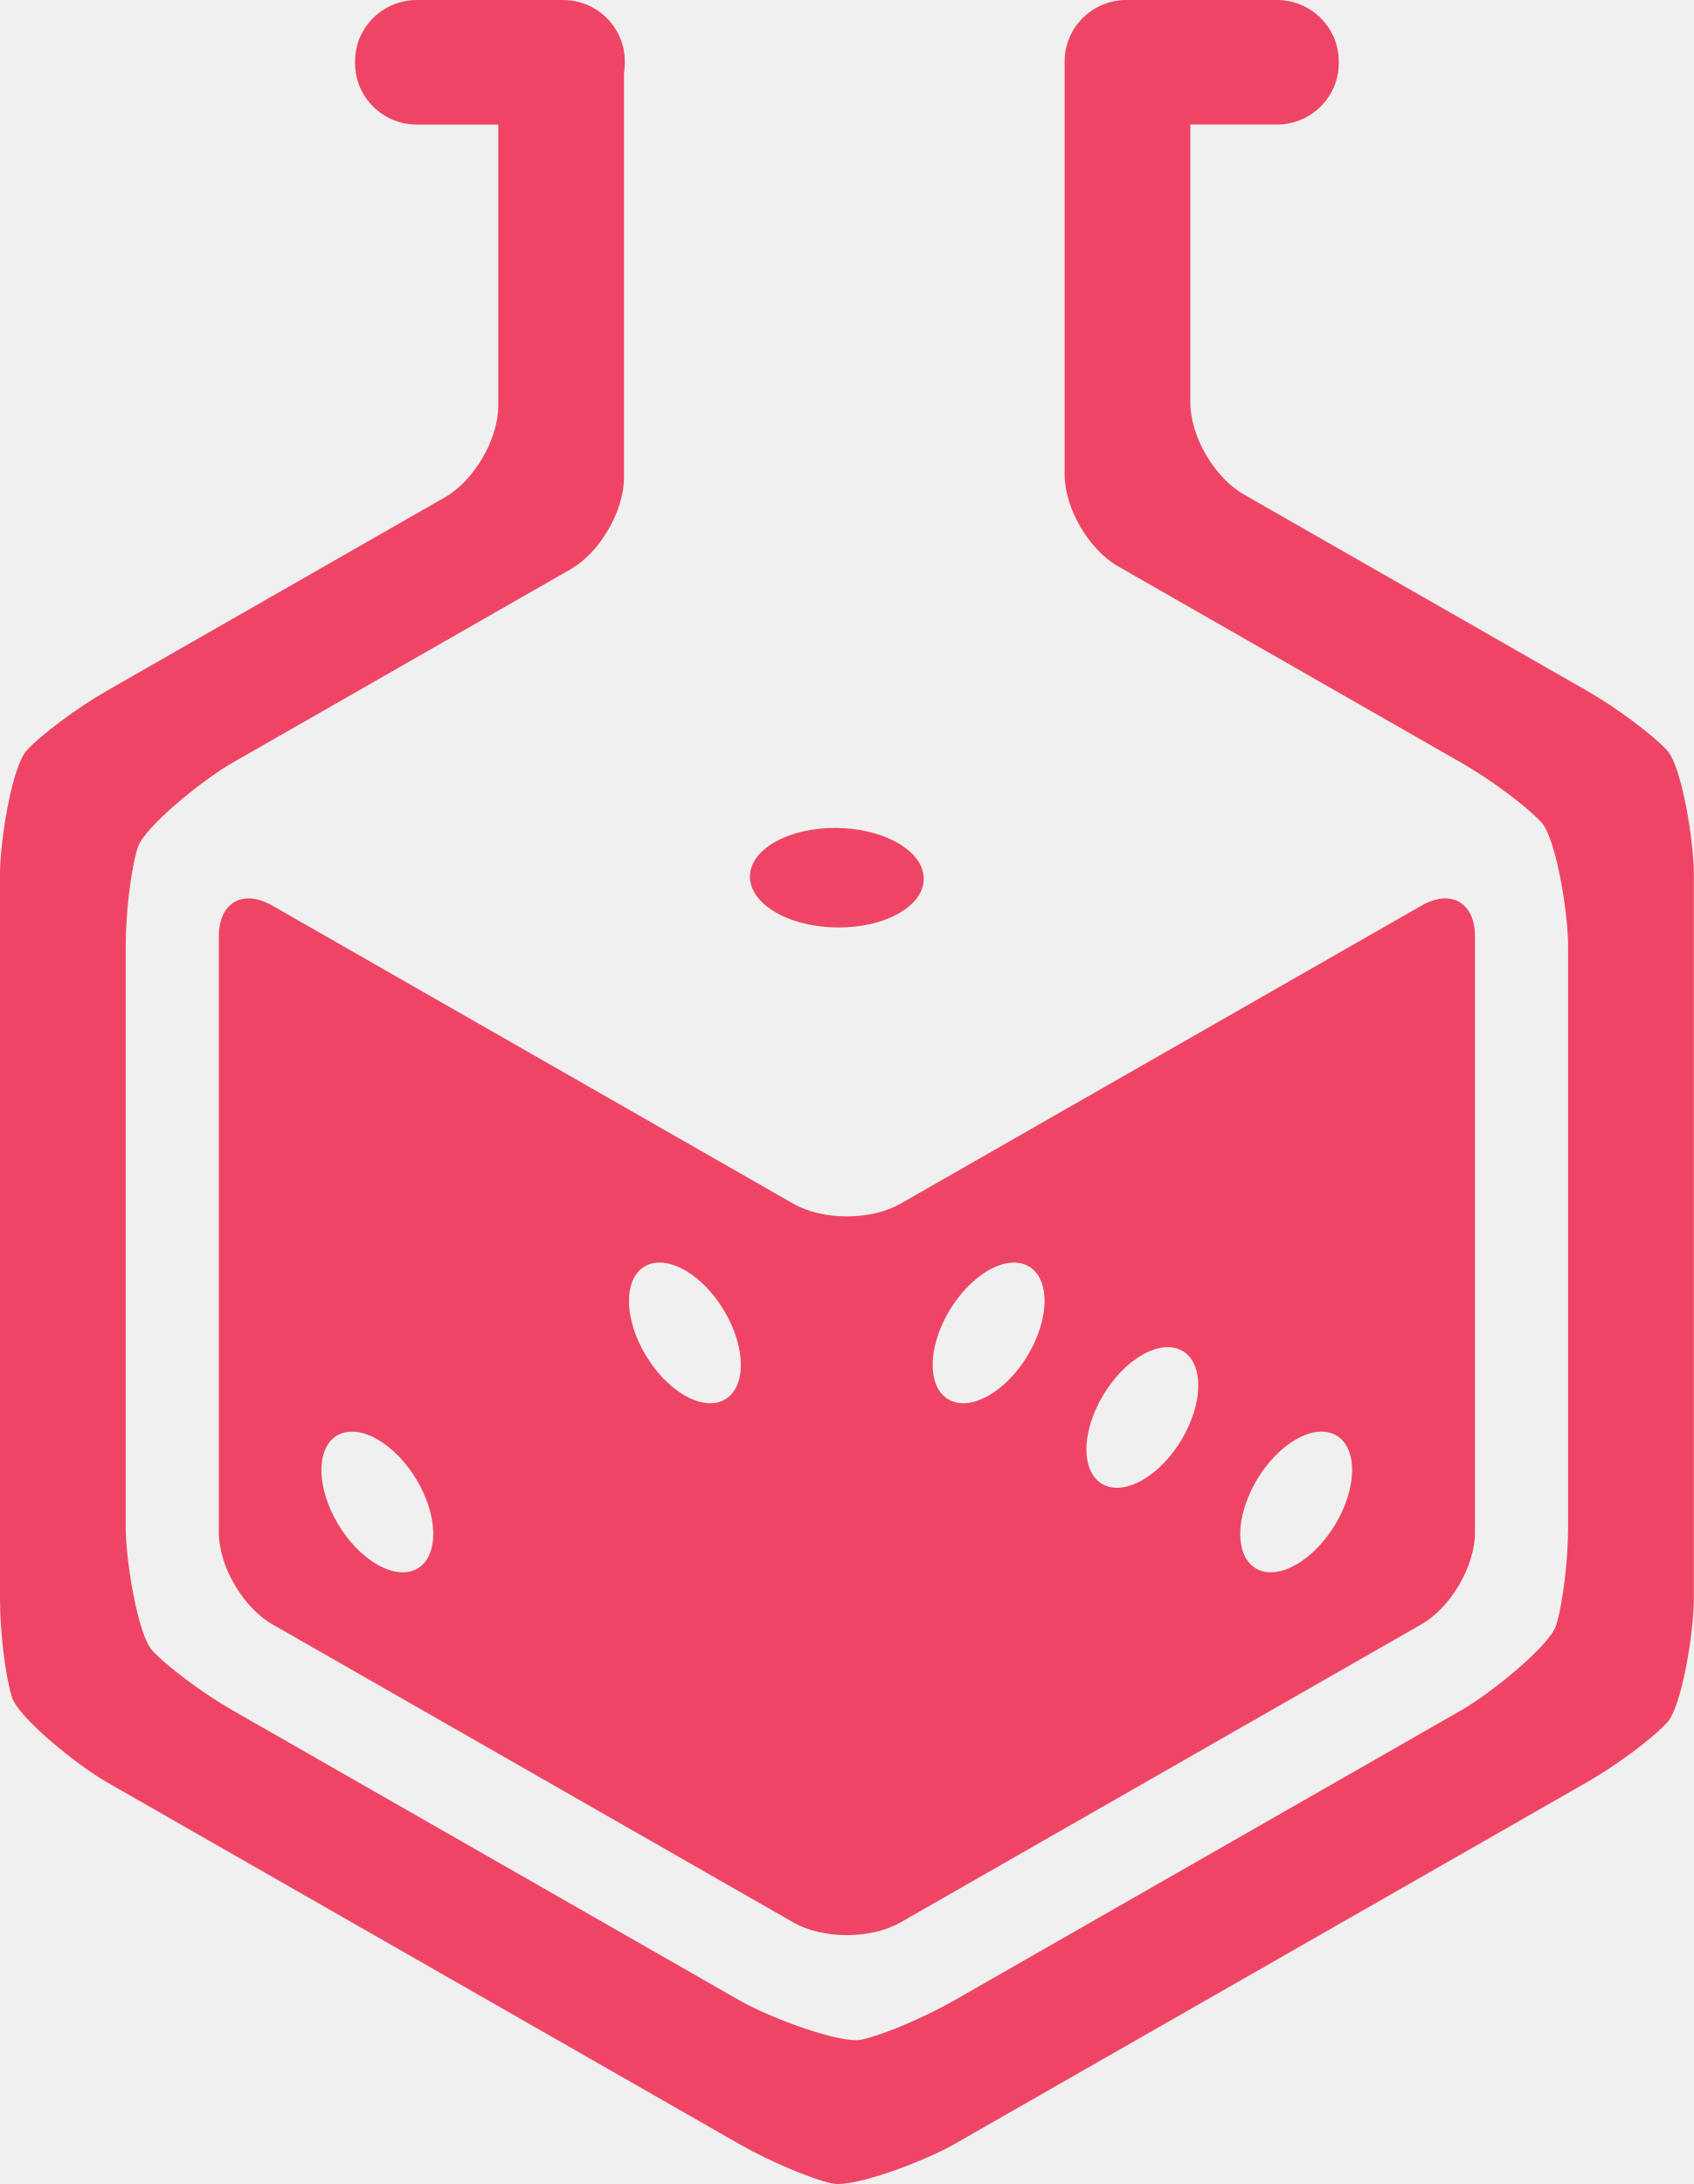
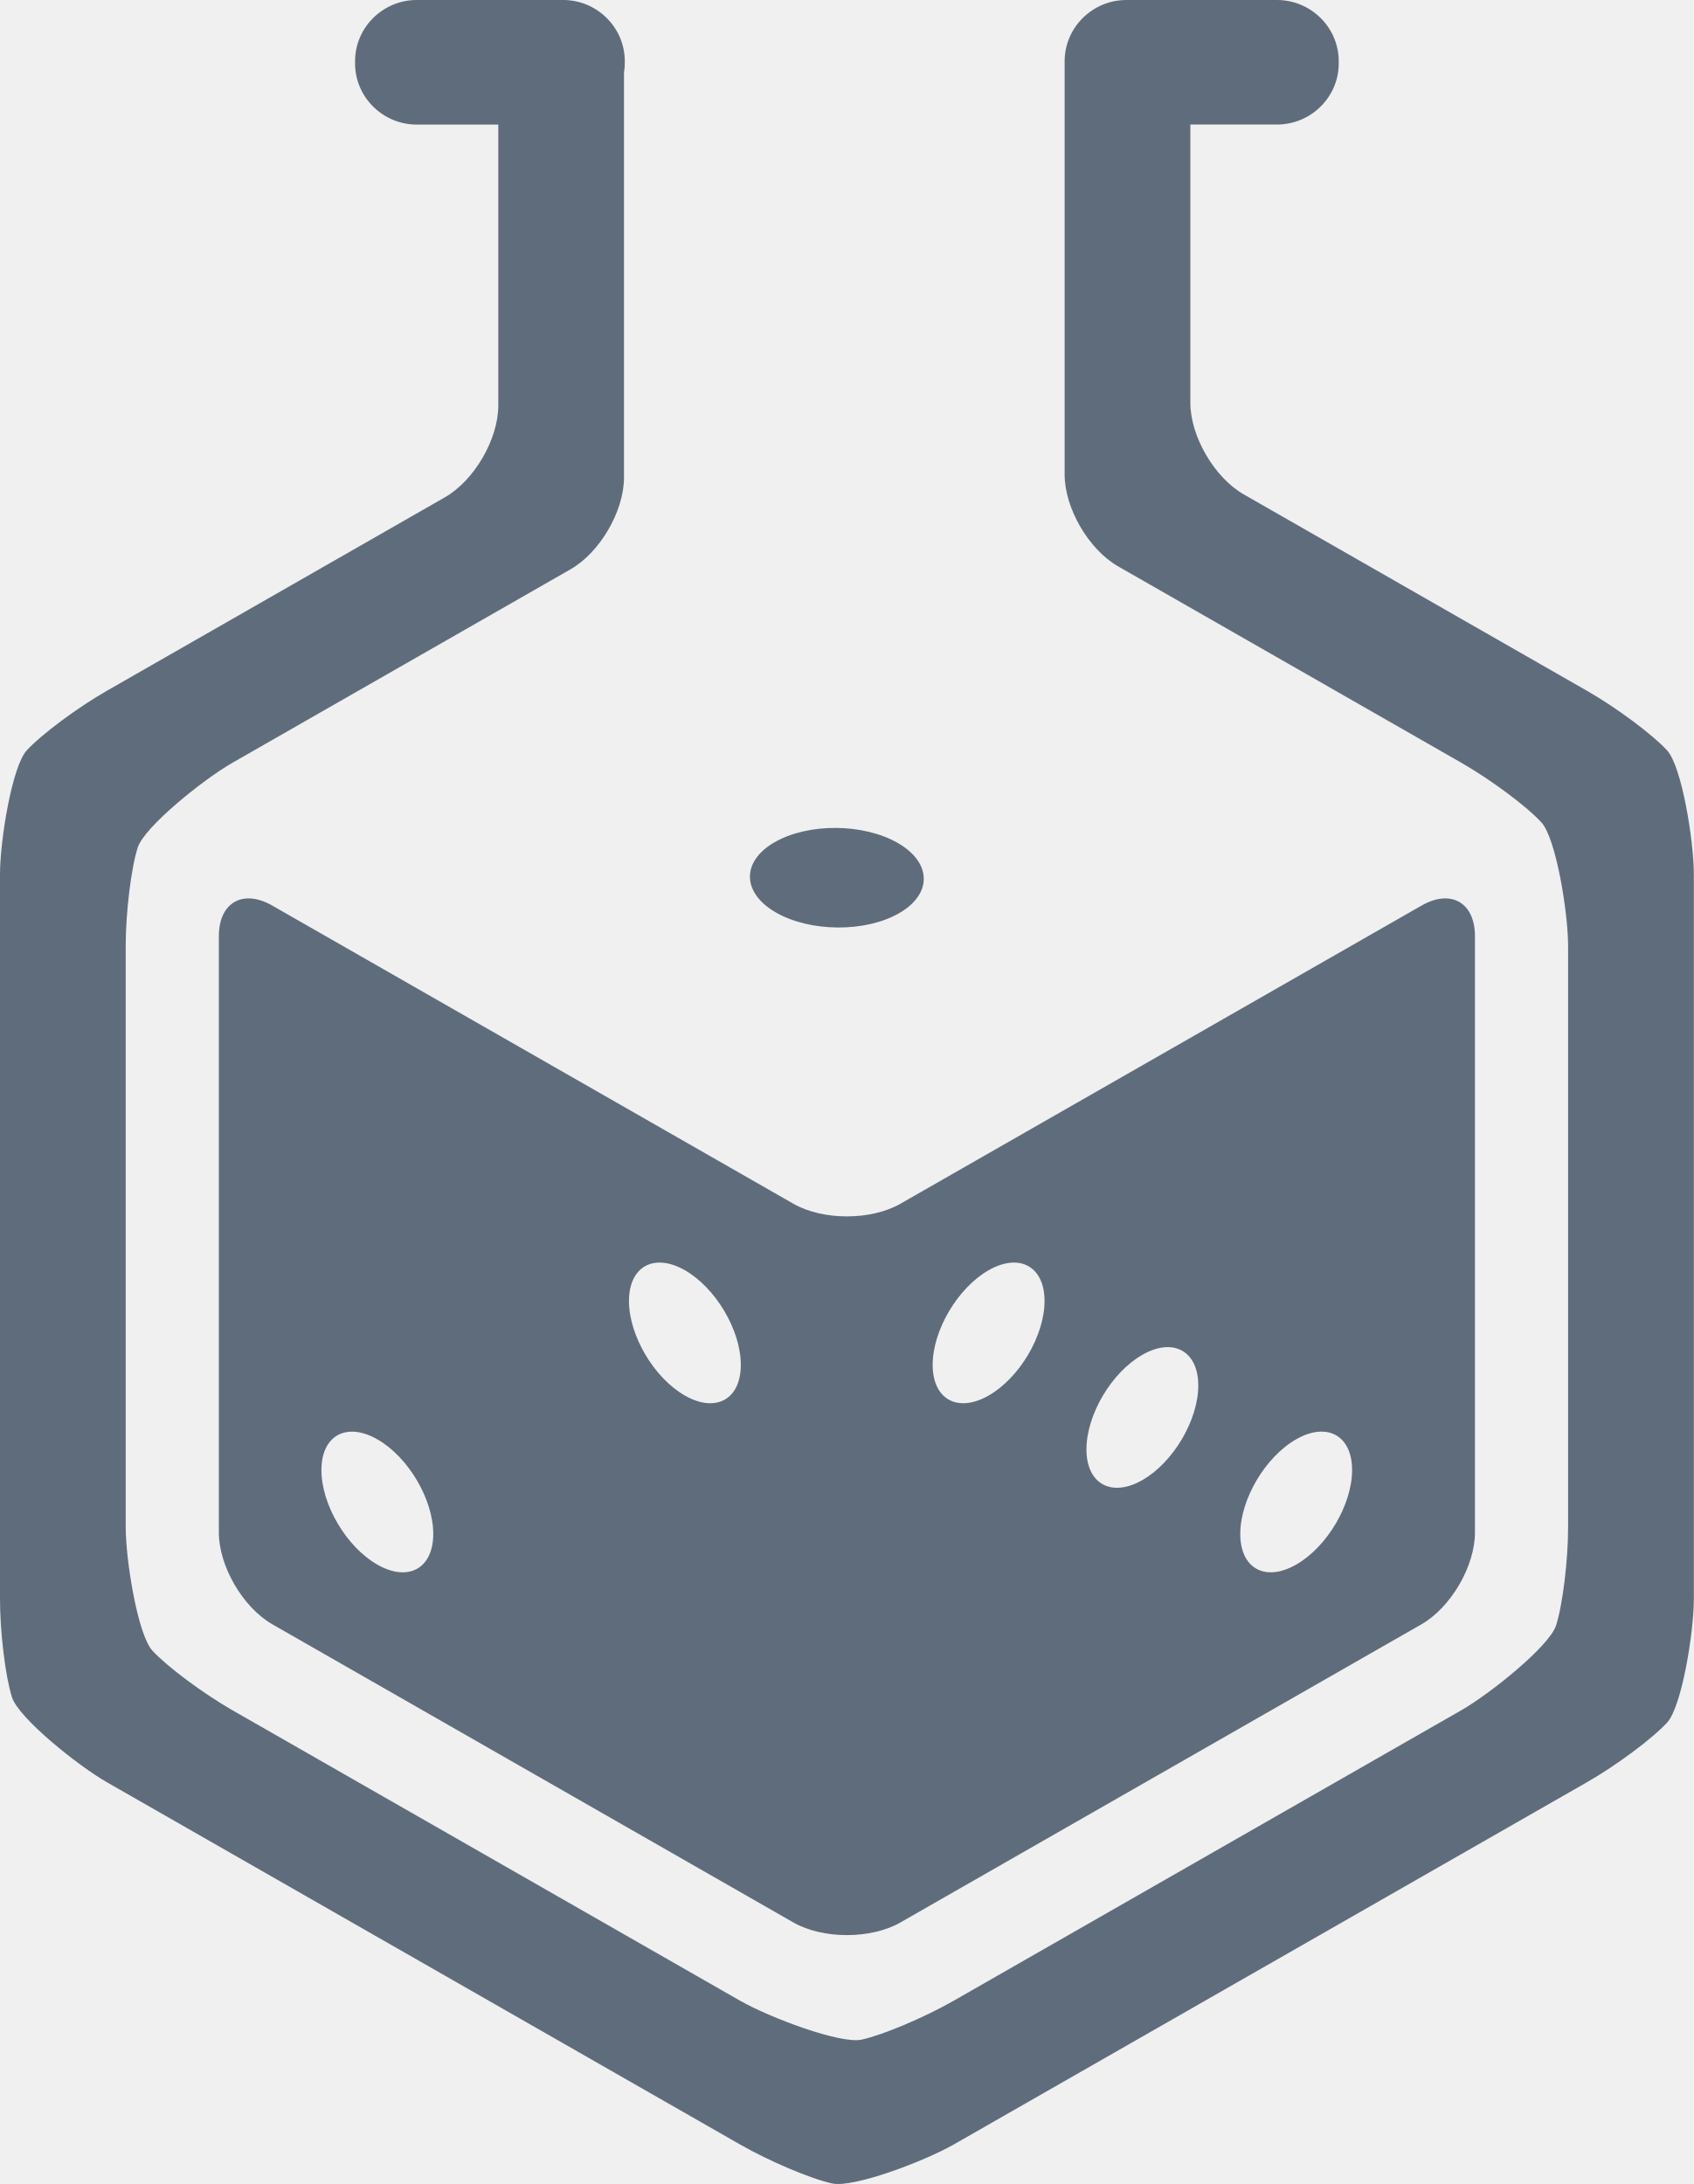
<svg xmlns="http://www.w3.org/2000/svg" width="38" height="49" viewBox="0 0 38 49" fill="none">
  <g clip-path="url(#clip0)">
-     <path fill-rule="evenodd" clip-rule="evenodd" d="M37.401 16.836C37.071 16.477 36.262 15.875 35.602 15.498L27.905 11.093C27.245 10.716 26.705 9.79 26.705 9.034V2.794H28.649C29.411 2.794 30.034 2.177 30.034 1.423V1.373C30.034 0.618 29.411 0 28.649 0H25.367C25.359 0 25.351 0.001 25.344 0.001C25.336 0.001 25.329 0 25.321 0H25.27C24.509 0 23.885 0.618 23.885 1.373V7.42C23.885 8.176 23.885 9.41 23.885 10.166V10.649C23.885 11.403 24.425 12.329 25.085 12.707L32.781 17.111C33.441 17.489 34.251 18.09 34.58 18.45C34.91 18.808 35.18 20.474 35.18 21.228V34.256C35.18 35.011 35.058 36.006 34.91 36.468C34.762 36.93 33.441 37.995 32.781 38.373L21.398 44.887C20.738 45.264 19.808 45.657 19.329 45.761C18.851 45.864 17.262 45.264 16.602 44.887L5.218 38.373C4.558 37.995 3.75 37.393 3.419 37.034C3.09 36.676 2.82 35.011 2.82 34.256V21.228C2.82 20.474 2.941 19.477 3.09 19.015C3.238 18.553 4.558 17.488 5.219 17.111L12.801 12.772C13.46 12.394 13.999 11.468 13.999 10.714V10.231C13.999 9.476 13.999 8.242 13.999 7.486V1.63C14.01 1.562 14.017 1.493 14.017 1.423V1.373C14.017 0.618 13.395 0 12.633 0H12.615H12.564H9.35C8.588 0 7.966 0.618 7.966 1.373V1.423C7.966 2.178 8.588 2.795 9.35 2.795H11.179V9.1C11.179 9.855 10.639 10.782 9.979 11.159L2.398 15.498C1.739 15.875 0.929 16.477 0.6 16.836C0.27 17.194 0 18.86 0 19.614V35.869C0 36.623 0.121 37.619 0.27 38.082C0.418 38.544 1.739 39.609 2.398 39.986L16.602 48.113C17.262 48.49 18.192 48.885 18.671 48.988C19.149 49.092 20.738 48.49 21.398 48.113L35.603 39.986C36.262 39.609 37.072 39.006 37.401 38.648C37.731 38.29 38.001 36.623 38.001 35.869V19.614C38 18.86 37.73 17.194 37.401 16.836ZM17.801 27.008L6.109 20.318C5.45 19.94 4.91 20.249 4.91 21.004V34.384C4.91 35.138 5.45 36.064 6.109 36.442L17.801 43.133C18.46 43.51 19.539 43.51 20.199 43.133L31.891 36.442C32.549 36.064 33.09 35.139 33.09 34.384V21.004C33.09 20.249 32.55 19.94 31.891 20.318L20.199 27.008C19.539 27.385 18.461 27.385 17.801 27.008ZM8.466 35.104C7.773 34.709 7.211 33.758 7.211 32.982C7.211 32.206 7.773 31.897 8.466 32.293C9.159 32.688 9.72 33.638 9.72 34.415C9.72 35.191 9.159 35.5 8.466 35.104ZM15.366 31.311C14.673 30.915 14.111 29.966 14.111 29.189C14.111 28.413 14.673 28.104 15.366 28.499C16.058 28.895 16.62 29.845 16.62 30.622C16.62 31.398 16.058 31.706 15.366 31.311ZM29.079 32.292C29.771 31.896 30.334 32.205 30.334 32.982C30.334 33.758 29.771 34.709 29.079 35.103C28.386 35.5 27.825 35.191 27.825 34.415C27.825 33.638 28.386 32.688 29.079 32.292ZM25.629 30.396C26.321 30.001 26.883 30.31 26.883 31.085C26.883 31.861 26.321 32.812 25.629 33.207C24.936 33.603 24.374 33.294 24.374 32.517C24.375 31.741 24.936 30.791 25.629 30.396ZM22.179 28.499C22.872 28.104 23.434 28.413 23.434 29.189C23.434 29.965 22.872 30.915 22.179 31.311C21.487 31.706 20.924 31.398 20.924 30.622C20.924 29.845 21.487 28.895 22.179 28.499ZM17.41 20.474C18.178 20.914 19.413 20.922 20.167 20.491C20.921 20.06 20.908 19.352 20.14 18.912C19.37 18.47 18.136 18.462 17.382 18.894C16.628 19.325 16.641 20.033 17.41 20.474Z" fill="#EF4565" />
+     <path fill-rule="evenodd" clip-rule="evenodd" d="M37.401 16.836C37.071 16.477 36.262 15.875 35.602 15.498L27.905 11.093C27.245 10.716 26.705 9.79 26.705 9.034V2.794H28.649C29.411 2.794 30.034 2.177 30.034 1.423V1.373C30.034 0.618 29.411 0 28.649 0H25.367C25.359 0 25.351 0.001 25.344 0.001C25.336 0.001 25.329 0 25.321 0H25.27C24.509 0 23.885 0.618 23.885 1.373V7.42C23.885 8.176 23.885 9.41 23.885 10.166V10.649C23.885 11.403 24.425 12.329 25.085 12.707L32.781 17.111C33.441 17.489 34.251 18.09 34.58 18.45C34.91 18.808 35.18 20.474 35.18 21.228V34.256C35.18 35.011 35.058 36.006 34.91 36.468C34.762 36.93 33.441 37.995 32.781 38.373L21.398 44.887C20.738 45.264 19.808 45.657 19.329 45.761C18.851 45.864 17.262 45.264 16.602 44.887L5.218 38.373C4.558 37.995 3.75 37.393 3.419 37.034C3.09 36.676 2.82 35.011 2.82 34.256V21.228C2.82 20.474 2.941 19.477 3.09 19.015C3.238 18.553 4.558 17.488 5.219 17.111L12.801 12.772C13.46 12.394 13.999 11.468 13.999 10.714V10.231C13.999 9.476 13.999 8.242 13.999 7.486V1.63C14.01 1.562 14.017 1.493 14.017 1.423V1.373C14.017 0.618 13.395 0 12.633 0H12.615H12.564H9.35C8.588 0 7.966 0.618 7.966 1.373V1.423C7.966 2.178 8.588 2.795 9.35 2.795H11.179V9.1C11.179 9.855 10.639 10.782 9.979 11.159L2.398 15.498C1.739 15.875 0.929 16.477 0.6 16.836C0.27 17.194 0 18.86 0 19.614V35.869C0 36.623 0.121 37.619 0.27 38.082C0.418 38.544 1.739 39.609 2.398 39.986L16.602 48.113C17.262 48.49 18.192 48.885 18.671 48.988C19.149 49.092 20.738 48.49 21.398 48.113L35.603 39.986C36.262 39.609 37.072 39.006 37.401 38.648C37.731 38.29 38.001 36.623 38.001 35.869V19.614C38 18.86 37.73 17.194 37.401 16.836ZM17.801 27.008L6.109 20.318C5.45 19.94 4.91 20.249 4.91 21.004V34.384C4.91 35.138 5.45 36.064 6.109 36.442L17.801 43.133C18.46 43.51 19.539 43.51 20.199 43.133L31.891 36.442C32.549 36.064 33.09 35.139 33.09 34.384V21.004C33.09 20.249 32.55 19.94 31.891 20.318L20.199 27.008C19.539 27.385 18.461 27.385 17.801 27.008ZM8.466 35.104C7.773 34.709 7.211 33.758 7.211 32.982C7.211 32.206 7.773 31.897 8.466 32.293C9.159 32.688 9.72 33.638 9.72 34.415C9.72 35.191 9.159 35.5 8.466 35.104ZM15.366 31.311C14.673 30.915 14.111 29.966 14.111 29.189C14.111 28.413 14.673 28.104 15.366 28.499C16.058 28.895 16.62 29.845 16.62 30.622C16.62 31.398 16.058 31.706 15.366 31.311ZM29.079 32.292C29.771 31.896 30.334 32.205 30.334 32.982C30.334 33.758 29.771 34.709 29.079 35.103C28.386 35.5 27.825 35.191 27.825 34.415C27.825 33.638 28.386 32.688 29.079 32.292ZM25.629 30.396C26.321 30.001 26.883 30.31 26.883 31.085C26.883 31.861 26.321 32.812 25.629 33.207C24.936 33.603 24.374 33.294 24.374 32.517C24.375 31.741 24.936 30.791 25.629 30.396ZM22.179 28.499C22.872 28.104 23.434 28.413 23.434 29.189C23.434 29.965 22.872 30.915 22.179 31.311C21.487 31.706 20.924 31.398 20.924 30.622C20.924 29.845 21.487 28.895 22.179 28.499ZM17.41 20.474C18.178 20.914 19.413 20.922 20.167 20.491C20.921 20.06 20.908 19.352 20.14 18.912C19.37 18.47 18.136 18.462 17.382 18.894C16.628 19.325 16.641 20.033 17.41 20.474Z" fill="#5f6c7b" />
  </g>
  <defs>
    <clipPath id="clip0">
      <rect width="38" height="49" fill="white" />
    </clipPath>
  </defs>
</svg>
